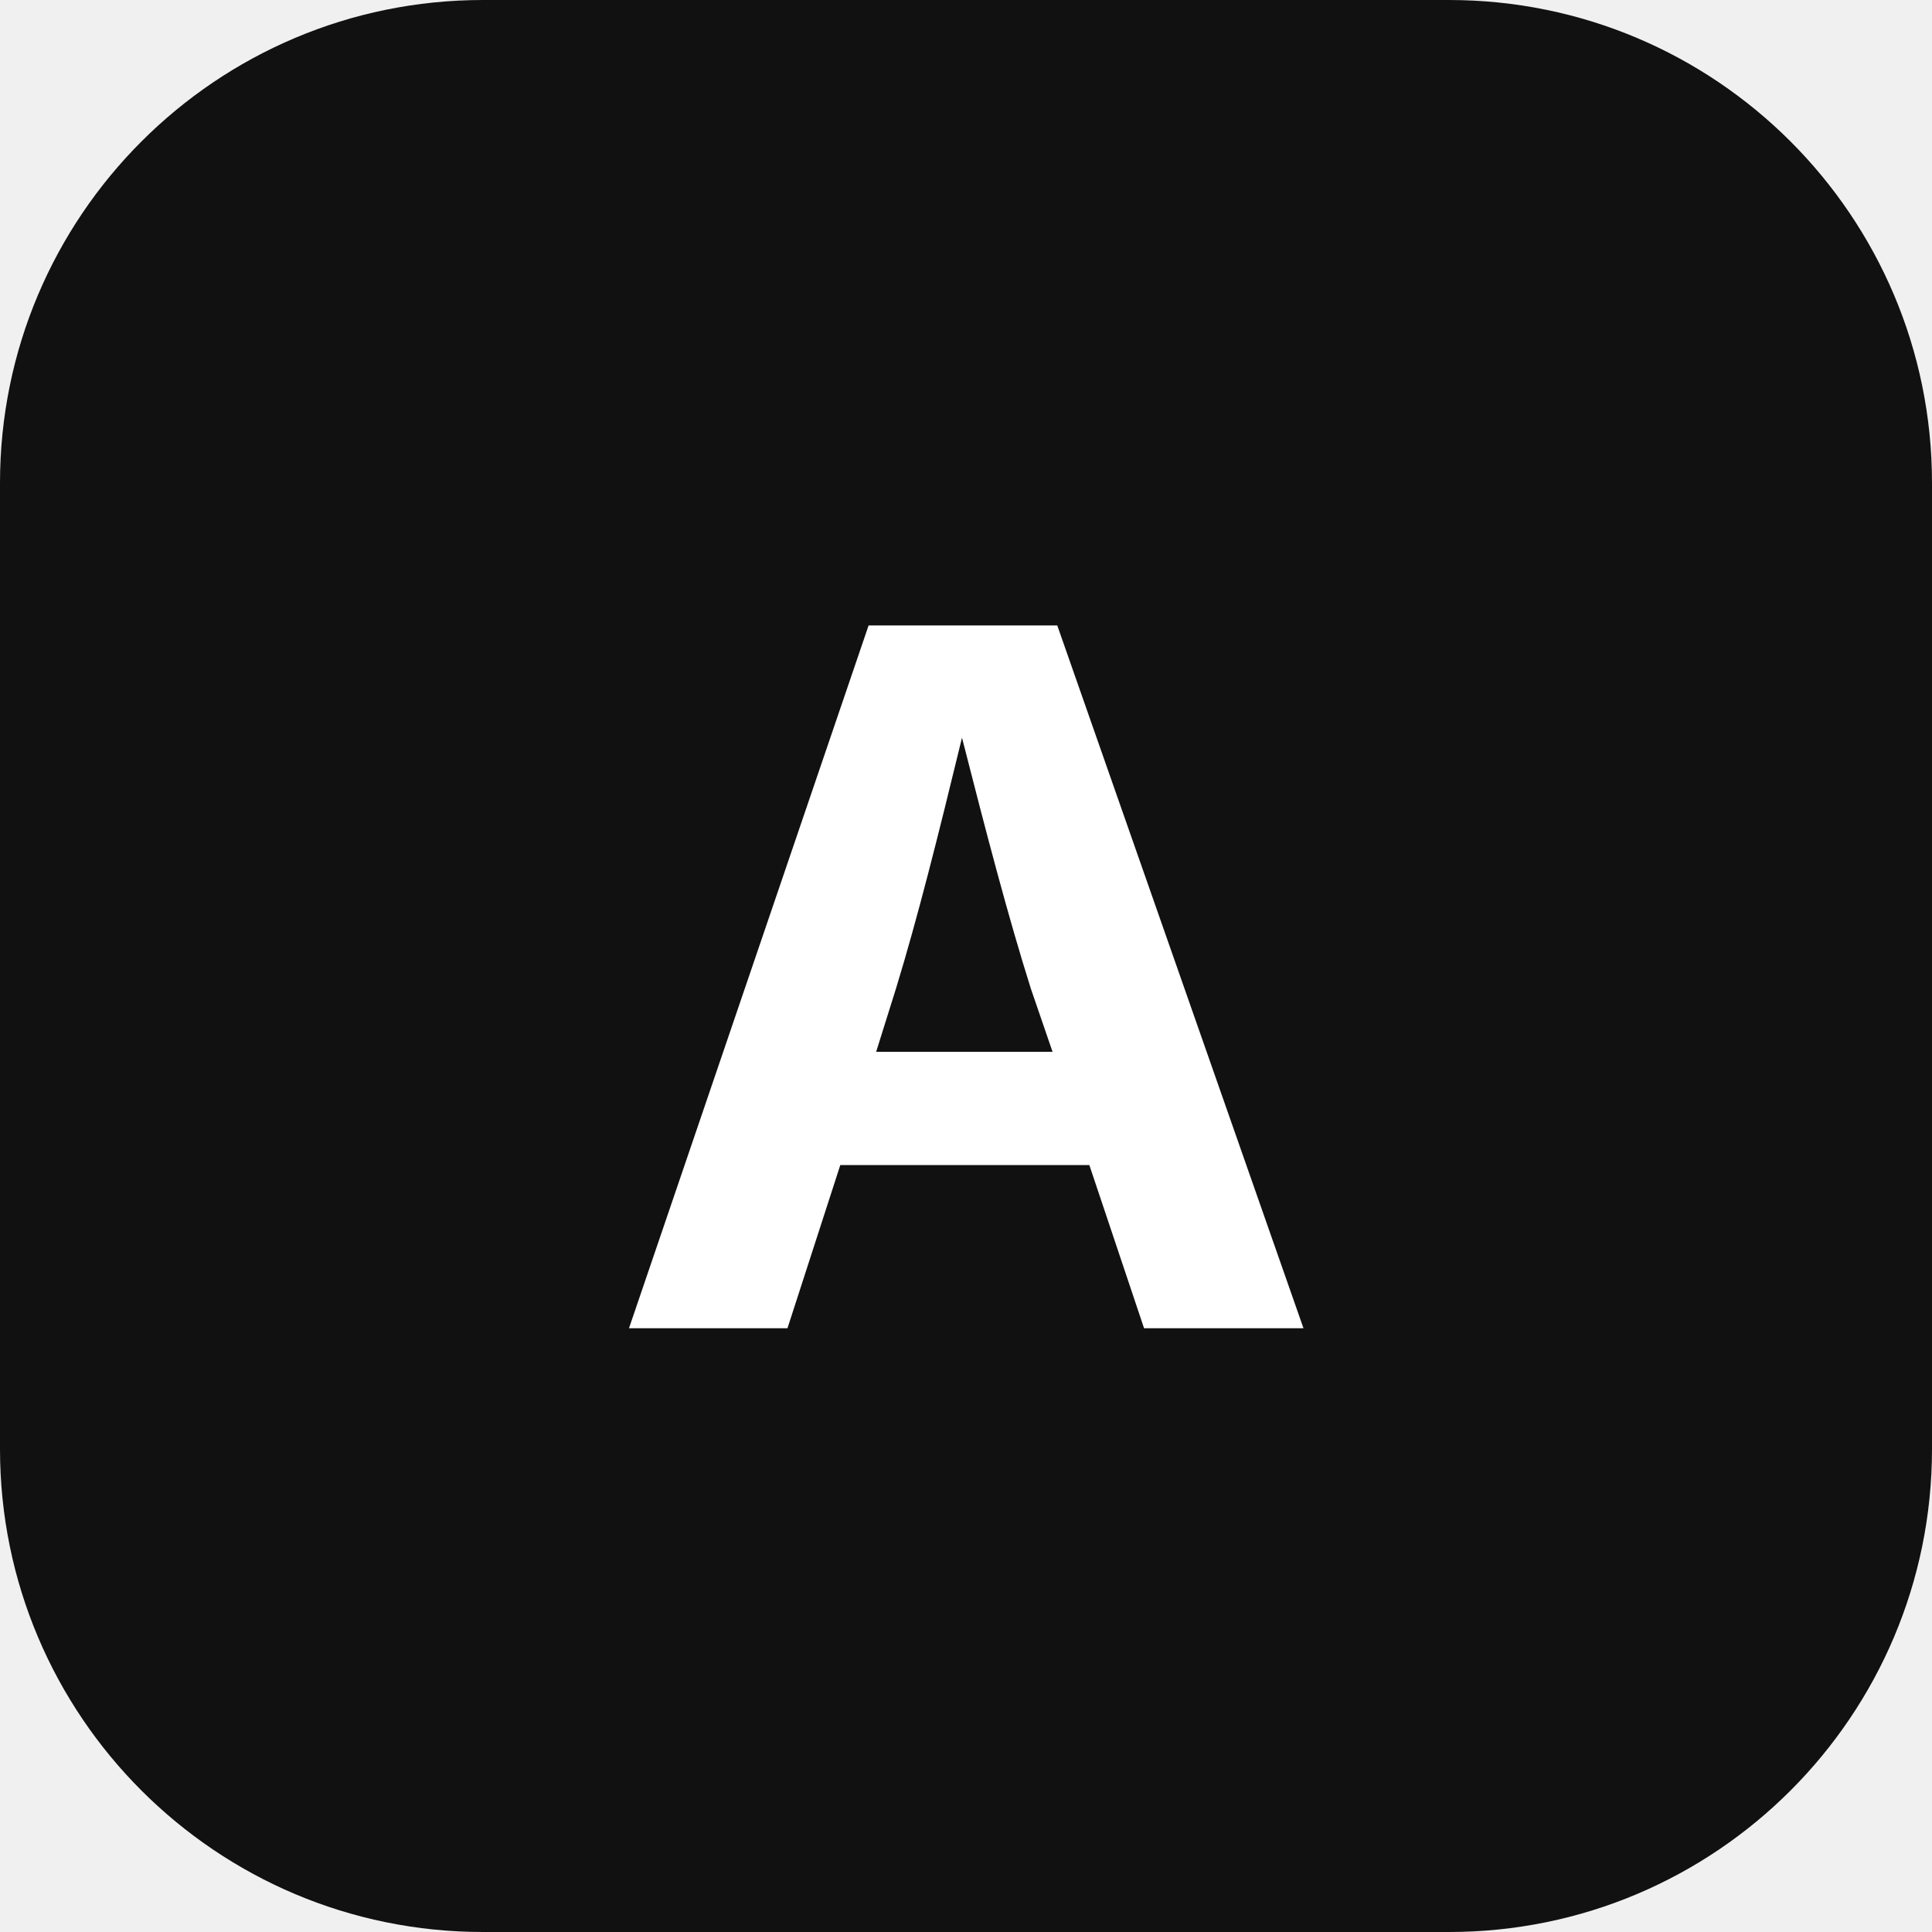
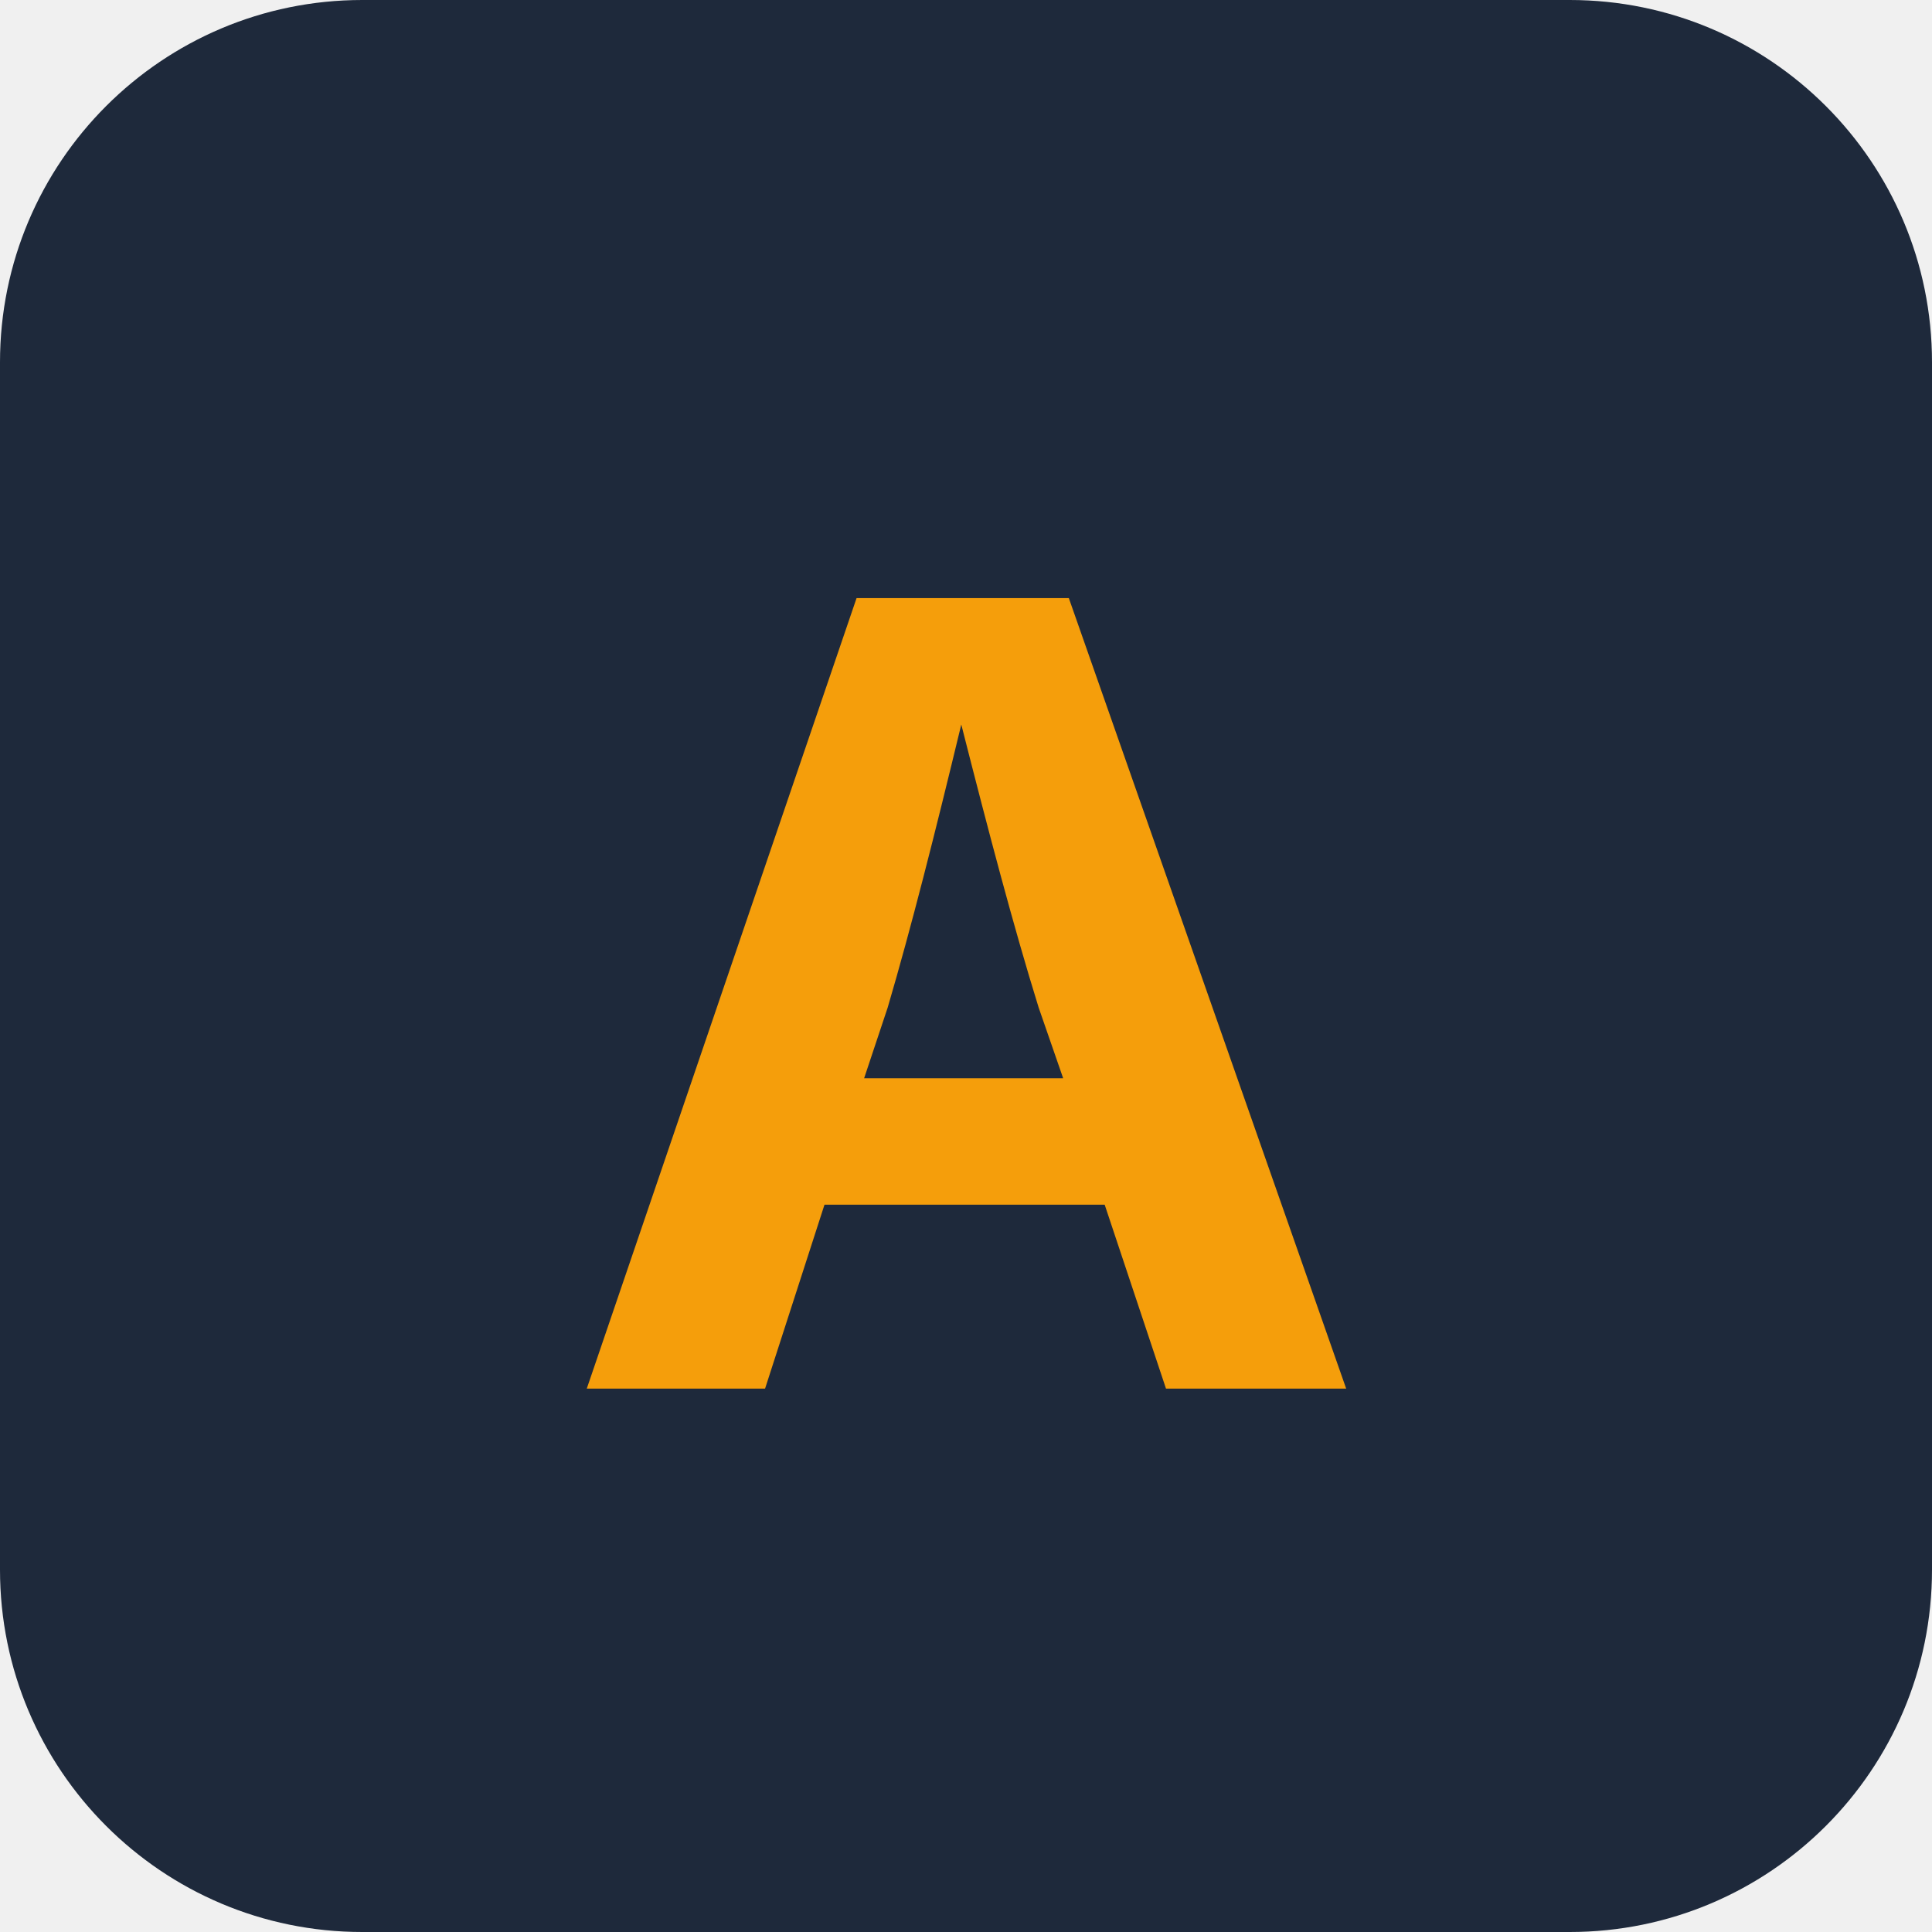
<svg xmlns="http://www.w3.org/2000/svg" viewBox="0 0 32 32">
-   <rect width="32" height="32" rx="8" fill="#111111" />
-   <text x="16" y="22" font-family="Inter, -apple-system, sans-serif" font-size="16" font-weight="700" fill="white" text-anchor="middle">A</text>
+   <rect width="32" height="32" rx="6" fill="#1E293B" />
+   <text x="16" y="23" font-family="Inter, -apple-system, sans-serif" font-size="18" font-weight="700" fill="#F59E0B" text-anchor="middle">A</text>
</svg>
